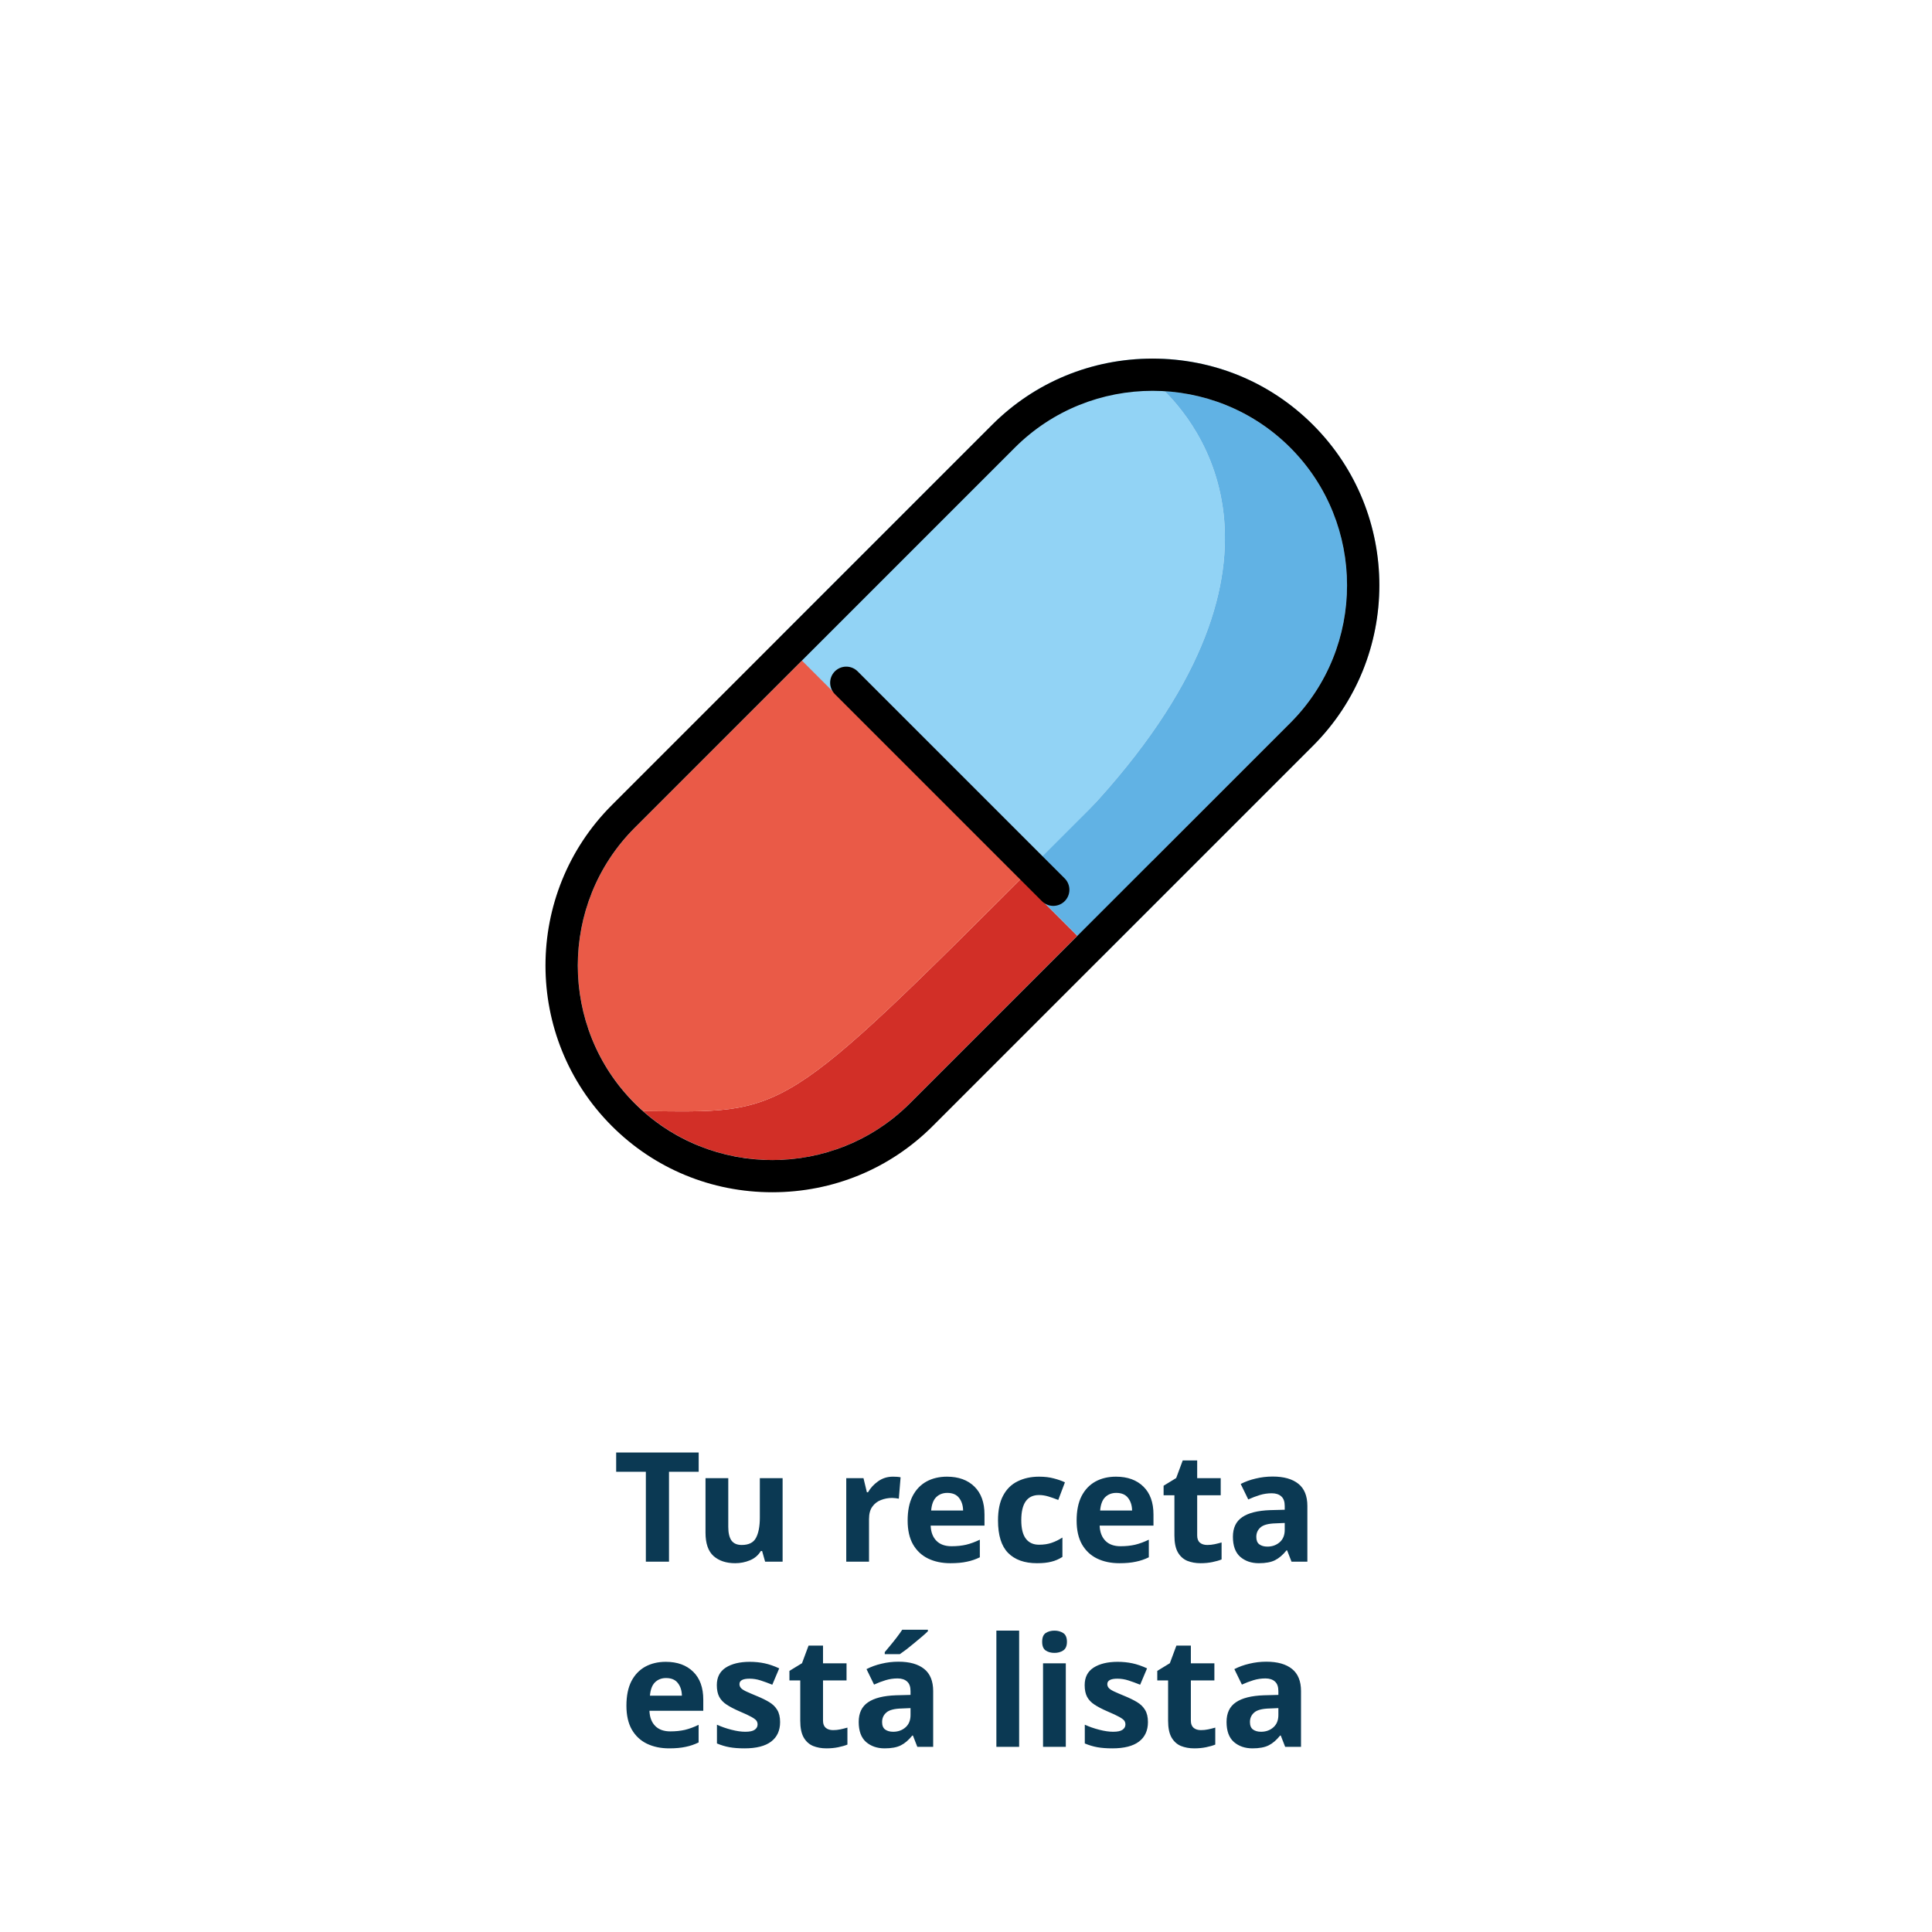
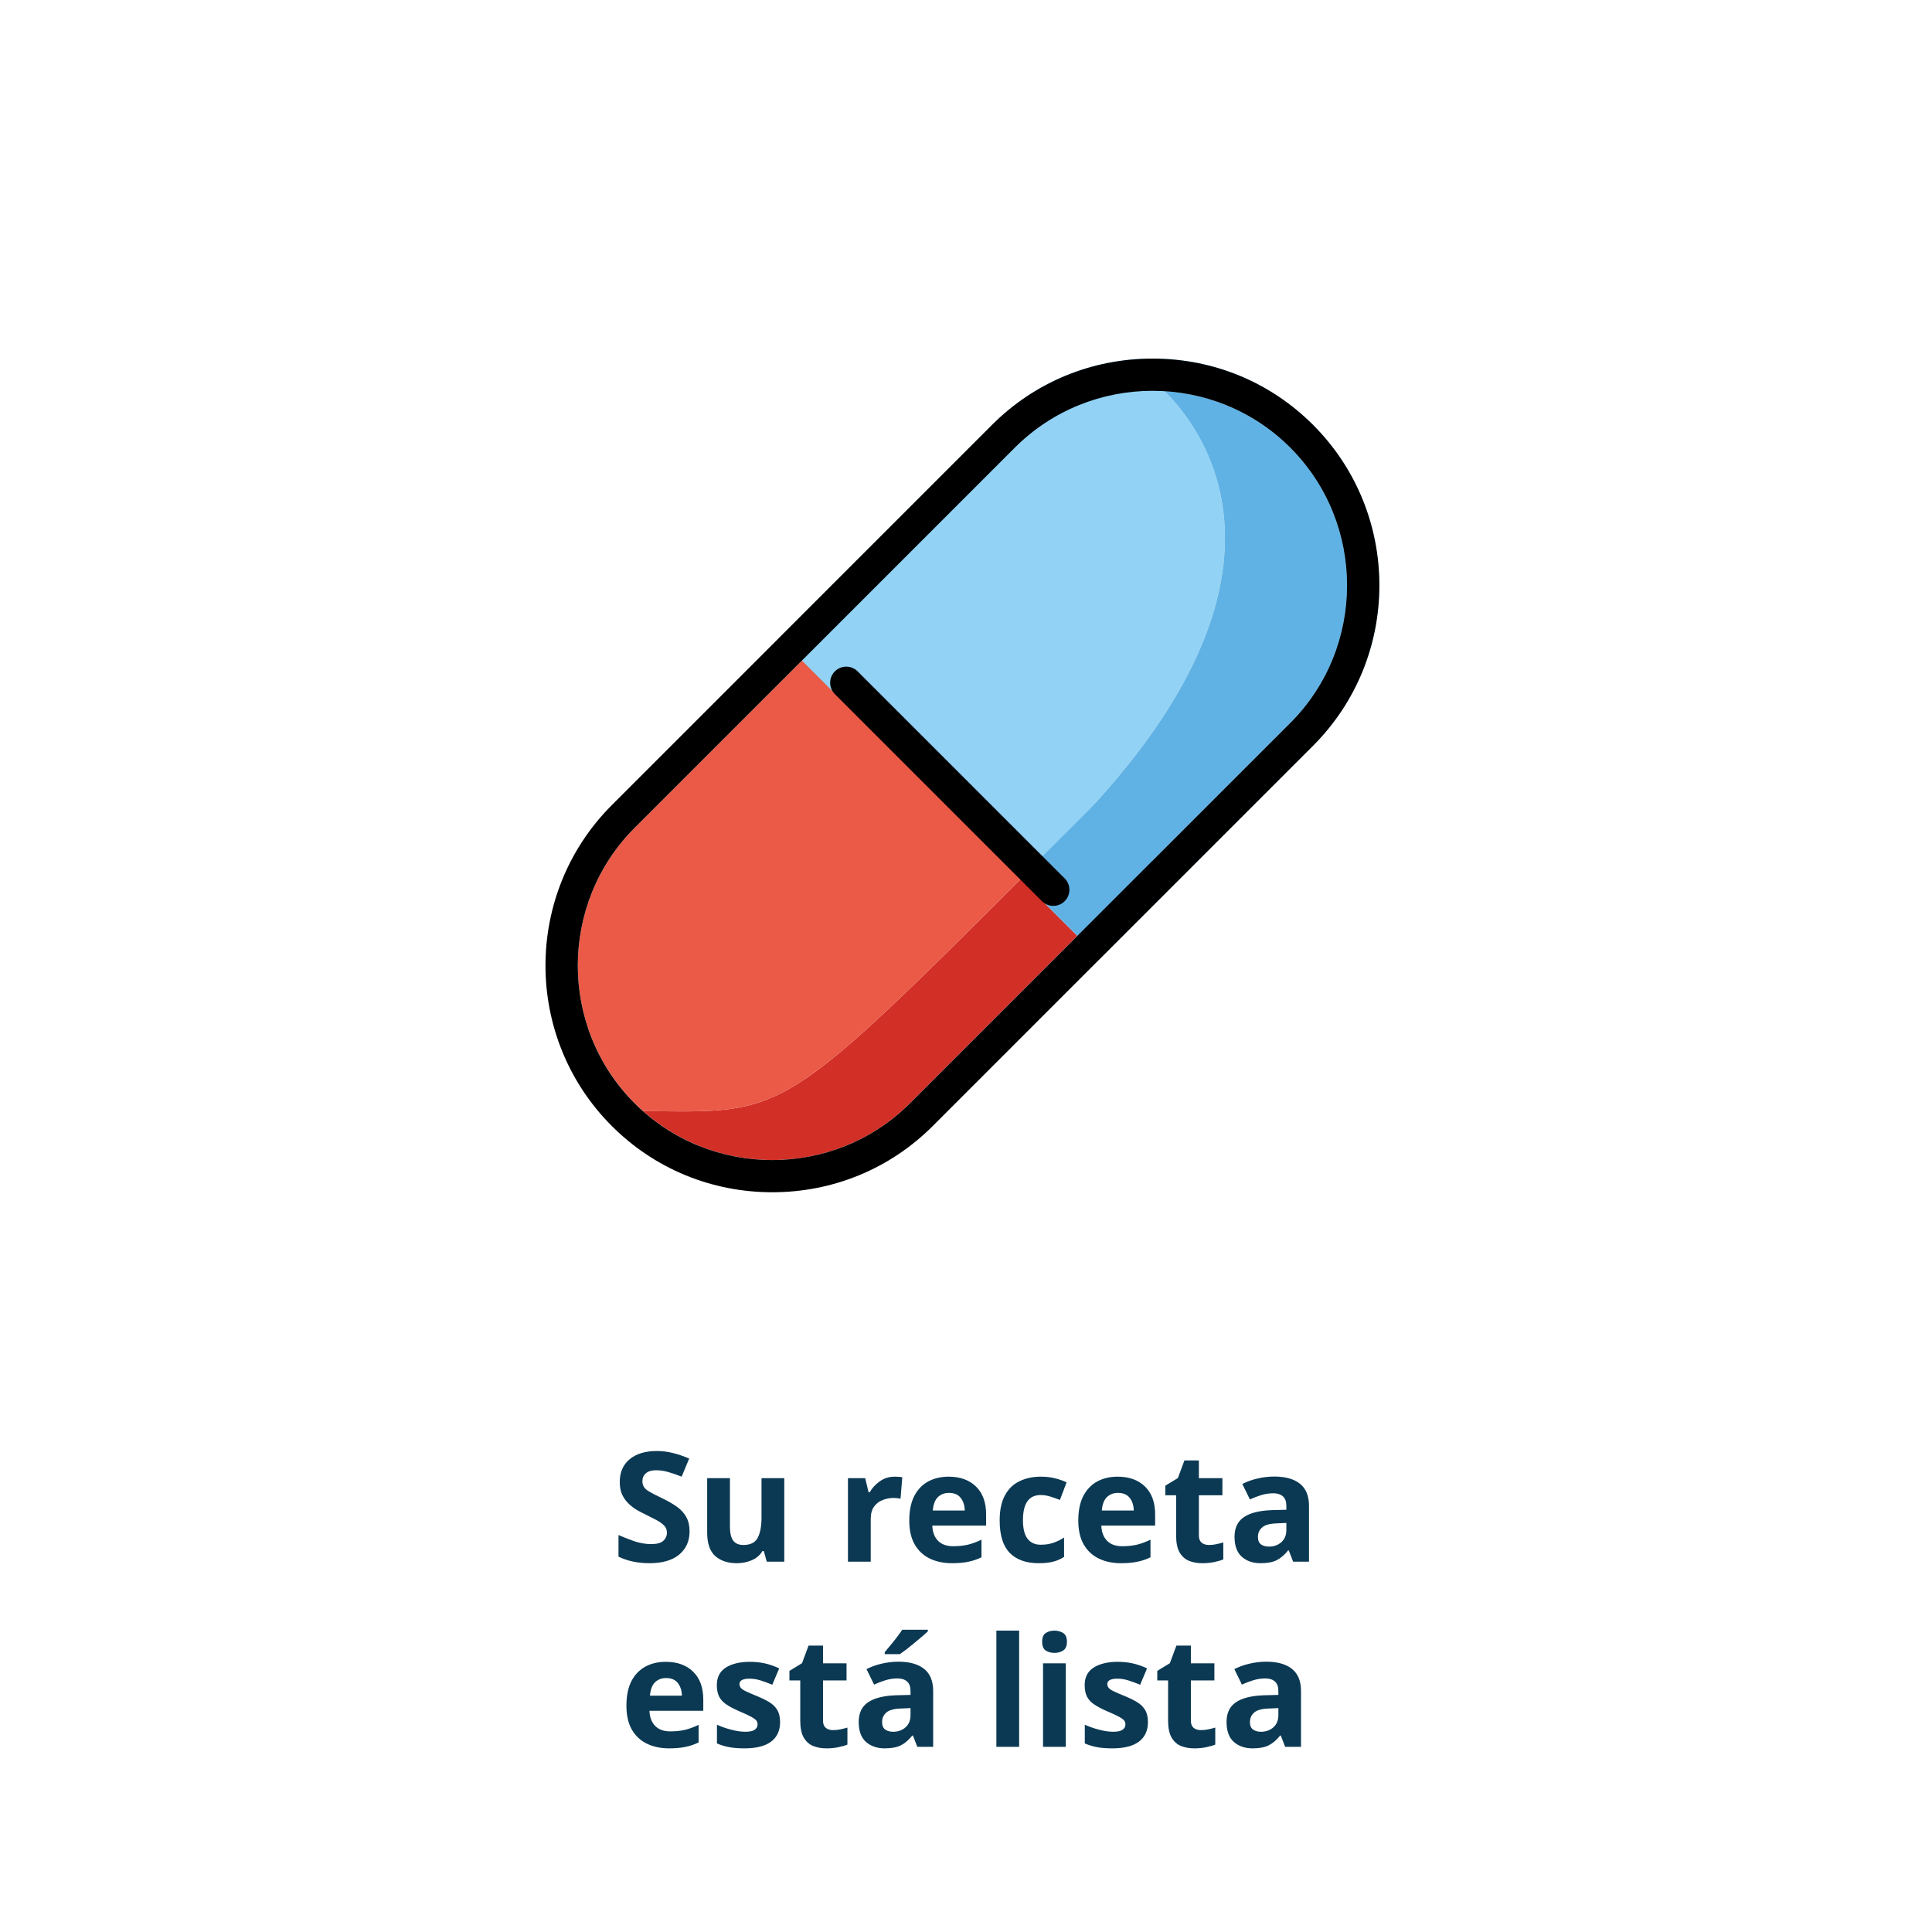
<svg xmlns="http://www.w3.org/2000/svg" viewBox="0 0 240 240" width="240" height="240" role="img" aria-label="Receta lista">
  <g transform="translate(48 24) scale(2)">
    <g id="color">
      <path fill="#D22F27" stroke="none" d="M44.33,44.71L32.52,56.52c-4.53,4.54-11.85,4.7-16.58,0.49c8.96,0.08,8.4,0.65,24.87-15.82L44.33,44.71z" />
      <path fill="#EA5A47" stroke="none" d="M40.81,41.19C24.34,57.66,24.9,57.09,15.94,57.01c-0.18-0.16-0.35-0.32-0.52-0.49 c-2.35-2.35-3.53-5.45-3.53-8.55c0-3.1,1.18-6.2,3.53-8.55l11.81-11.81L40.81,41.19z" />
      <path fill="#92D3F5" stroke="none" d="M56.85,15.1c-2.47-2.47-5.75-3.83-9.26-3.83c-3.51,0-6.8,1.36-9.26,3.83L25.81,27.61l18.52,18.52 l12.51-12.52c2.47-2.46,3.83-5.75,3.83-9.26C60.67,20.85,59.31,17.56,56.85,15.1z M56.14,32.9L44.33,44.71l-3.52-3.52 c0.42-0.42,0.86-0.86,1.31-1.31c15.72-15.72,8.77-25.05,6.21-27.59c2.85,0.18,5.65,1.35,7.81,3.51c2.35,2.35,3.53,5.45,3.53,8.55 C59.67,27.45,58.49,30.55,56.14,32.9z" />
      <path fill="#92D3F5" stroke="none" d="M57.55,14.39c-2.65-2.66-6.19-4.12-9.96-4.12c-3.78,0-7.32,1.46-9.97,4.12L24.4,27.61l1.41,1.42 l17.1,17.1l1.42,1.41l13.22-13.22c2.66-2.66,4.12-6.2,4.12-9.97S60.21,17.04,57.55,14.39z M44.33,44.71l-3.52-3.52L27.23,27.61 L39.04,15.8c2.35-2.35,5.45-3.53,8.55-3.53c0.25,0,0.49,0.01,0.74,0.02c2.85,0.18,5.65,1.35,7.81,3.51 c2.35,2.35,3.53,5.45,3.53,8.55c0,3.1-1.18,6.2-3.53,8.55L44.33,44.71z" />
      <path fill="#61B2E4" stroke="none" d="M59.67,24.35c0,3.1-1.18,6.2-3.53,8.55L44.33,44.71l-3.52-3.52c0.42-0.42,0.86-0.86,1.31-1.31 c15.72-15.72,8.77-25.05,6.21-27.59c2.85,0.18,5.65,1.35,7.81,3.51C58.49,18.15,59.67,21.25,59.67,24.35z" />
      <line x1="27.228" x2="26.658" y1="27.613" y2="27.034" fill="none" stroke="none" />
      <rect x="40.845" y="39.013" width="5.808" height="6.564" transform="matrix(0.7071 0.7071 -0.7071 0.7071 42.7211 -18.5474)" fill="#61B2E4" stroke="none" />
    </g>
    <g id="hair" />
    <g id="skin" />
    <g id="skin-shadow" />
    <g id="line">
      <path fill="#000000" stroke="none" d="M47.588,12.274c3.1,0,6.2,1.176,8.552,3.528l0,0c4.704,4.704,4.704,12.4,0,17.104 L32.52,56.525c-2.352,2.352-5.452,3.528-8.552,3.528c-3.1,0-6.2-1.176-8.552-3.528l0,0 c-4.704-4.704-4.704-12.4,0-17.104l23.619-23.619C41.388,13.45,44.488,12.274,47.588,12.274 M47.588,10.274 c-3.774,0-7.314,1.461-9.966,4.113L14.002,38.007c-5.495,5.495-5.495,14.437,0,19.932 c2.653,2.653,6.192,4.114,9.966,4.114c3.774,0,7.314-1.461,9.966-4.113l23.62-23.619 c5.495-5.495,5.495-14.437,0-19.932C54.901,11.735,51.362,10.274,47.588,10.274L47.588,10.274z" />
      <line x1="28.562" x2="41.422" y1="30.406" y2="43.266" fill="none" stroke="#000000" stroke-linecap="round" stroke-miterlimit="10" stroke-width="2" />
    </g>
  </g>
  <g>
-     <text x="120" y="194" text-anchor="middle" font-family="Poppins, 'Segoe UI', system-ui, sans-serif" font-size="19" font-weight="600" fill="#0B3953">Tu receta</text>
+     <text x="120" y="194" text-anchor="middle" font-family="Poppins, 'Segoe UI', system-ui, sans-serif" font-size="19" font-weight="600" fill="#0B3953">Su receta</text>
    <text x="120" y="217" text-anchor="middle" font-family="Poppins, 'Segoe UI', system-ui, sans-serif" font-size="19" font-weight="600" fill="#0B3953">está lista</text>
  </g>
</svg>
